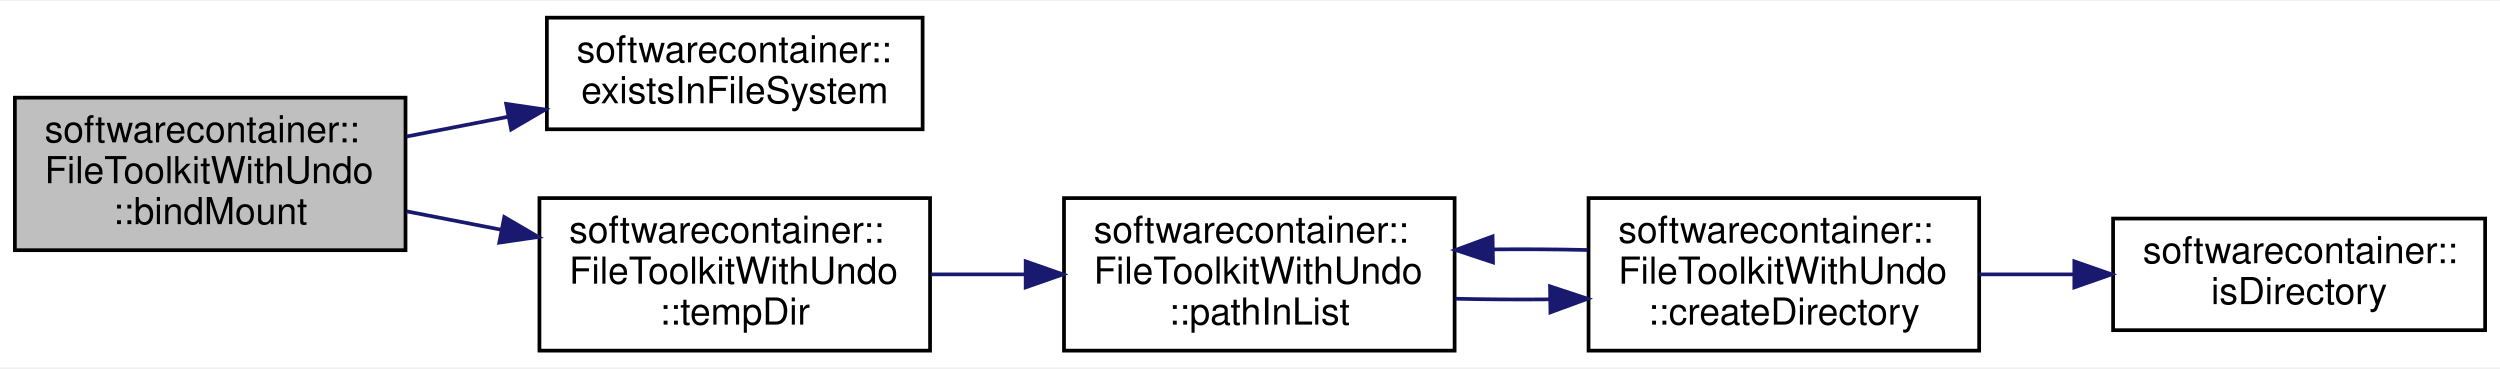
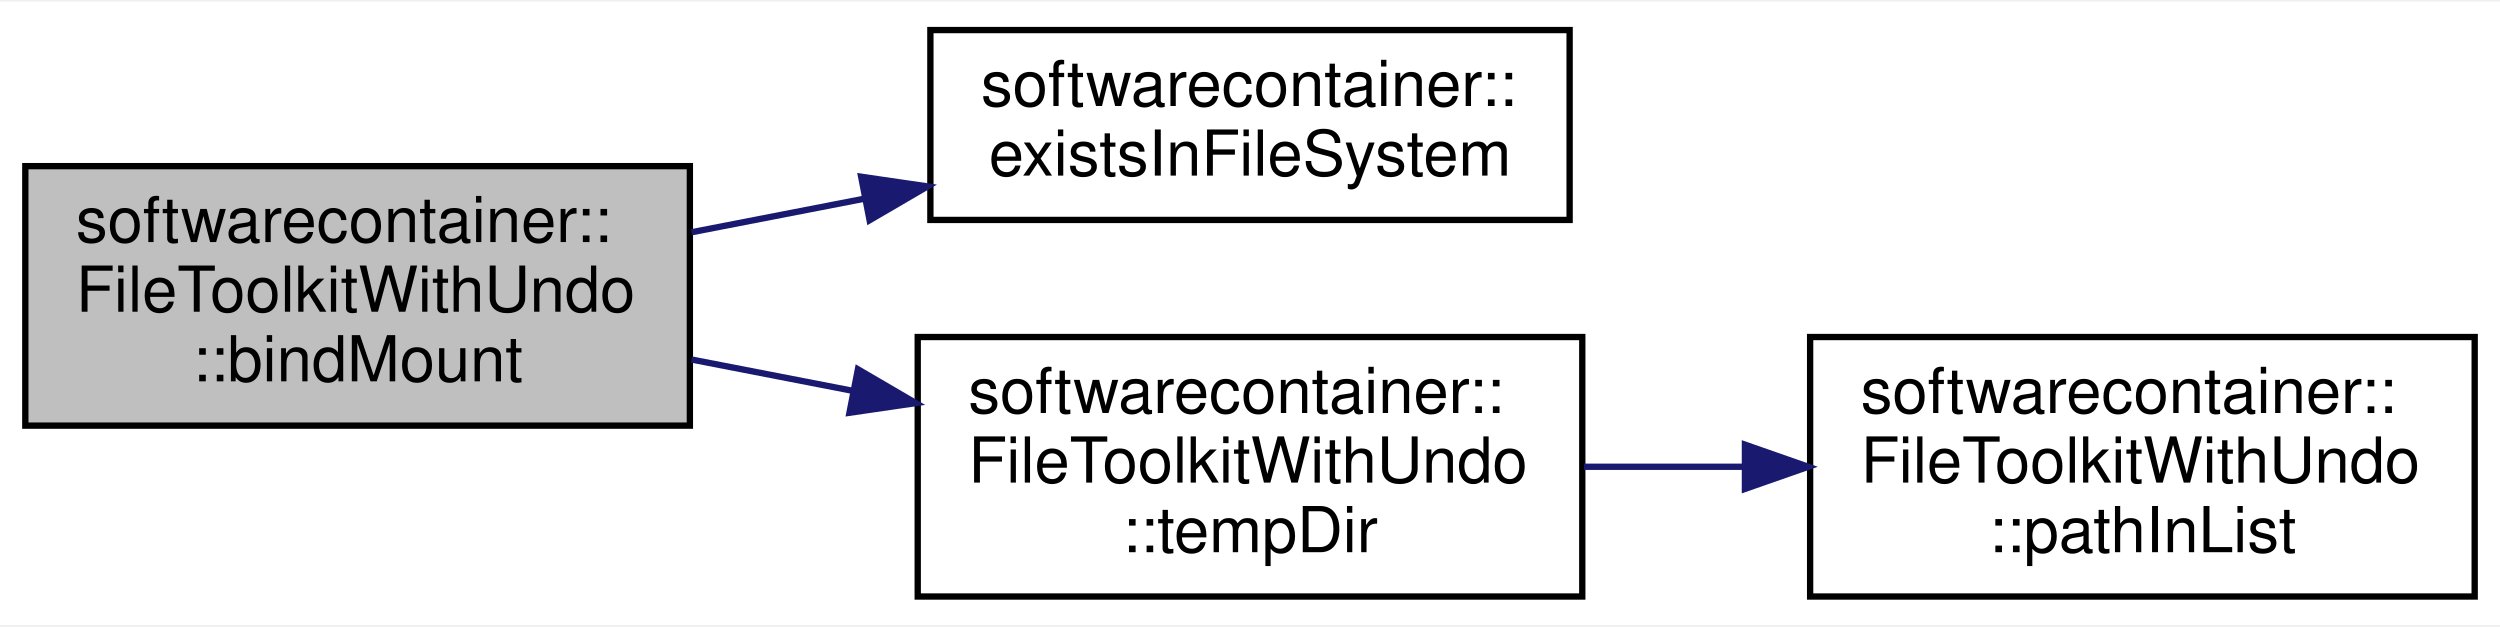
- <svg xmlns="http://www.w3.org/2000/svg" xmlns:xlink="http://www.w3.org/1999/xlink" width="672pt" height="99pt" viewBox="0.00 0.00 672.00 98.50">
+ <svg xmlns="http://www.w3.org/2000/svg" xmlns:xlink="http://www.w3.org/1999/xlink" width="395pt" height="99pt" viewBox="0.00 0.00 395.00 98.50">
  <g id="graph0" class="graph" transform="scale(1 1) rotate(0) translate(4 94.5)">
-     <polygon fill="white" stroke="none" points="-4,4 -4,-94.5 668,-94.5 668,4 -4,4" />
+     <polygon fill="white" stroke="none" points="-4,4 -4,-94.5 391,-94.5 391,4 -4,4" />
    <g id="node1" class="node">
      <polygon fill="#bfbfbf" stroke="black" points="0,-27.5 0,-68.5 105,-68.5 105,-27.5 0,-27.5" />
      <text text-anchor="start" x="8" y="-56.5" font-family="Helvetica,sans-Serif" font-size="10.00">softwarecontainer::</text>
      <text text-anchor="start" x="8" y="-45.5" font-family="Helvetica,sans-Serif" font-size="10.00">FileToolkitWithUndo</text>
      <text text-anchor="middle" x="52.5" y="-34.5" font-family="Helvetica,sans-Serif" font-size="10.00">::bindMount</text>
    </g>
    <g id="node2" class="node">
      <g id="a_node2">
        <a xlink:href="namespacesoftwarecontainer.html#ae8835f968ab1d43b4a395b0097490734" target="_top" xlink:title="existsInFileSystem Check if path exists ">
          <polygon fill="white" stroke="black" points="143,-60 143,-90 244,-90 244,-60 143,-60" />
          <text text-anchor="start" x="151" y="-78" font-family="Helvetica,sans-Serif" font-size="10.00">softwarecontainer::</text>
          <text text-anchor="middle" x="193.5" y="-67" font-family="Helvetica,sans-Serif" font-size="10.00">existsInFileSystem</text>
        </a>
      </g>
    </g>
    <g id="edge1" class="edge">
      <path fill="none" stroke="midnightblue" d="M105.258,-58.054C114.119,-59.775 123.392,-61.576 132.448,-63.335" />
      <polygon fill="midnightblue" stroke="midnightblue" points="132.061,-66.825 142.545,-65.296 133.396,-59.954 132.061,-66.825" />
    </g>
    <g id="node3" class="node">
      <g id="a_node3">
        <a xlink:href="classsoftwarecontainer_1_1_file_toolkit_with_undo.html#a649391903bf1a0eec92c829713117a74" target="_top" xlink:title="tempDir Creates a temporary directory at templatePath. ">
          <polygon fill="white" stroke="black" points="141,-0.5 141,-41.5 246,-41.5 246,-0.5 141,-0.5" />
          <text text-anchor="start" x="149" y="-29.5" font-family="Helvetica,sans-Serif" font-size="10.00">softwarecontainer::</text>
          <text text-anchor="start" x="149" y="-18.5" font-family="Helvetica,sans-Serif" font-size="10.00">FileToolkitWithUndo</text>
          <text text-anchor="middle" x="193.5" y="-7.5" font-family="Helvetica,sans-Serif" font-size="10.00">::tempDir</text>
        </a>
      </g>
    </g>
    <g id="edge2" class="edge">
      <path fill="none" stroke="midnightblue" d="M105.258,-37.946C113.58,-36.33 122.266,-34.643 130.793,-32.986" />
      <polygon fill="midnightblue" stroke="midnightblue" points="131.549,-36.405 140.698,-31.062 130.214,-29.533 131.549,-36.405" />
    </g>
    <g id="node4" class="node">
      <g id="a_node4">
        <a xlink:href="classsoftwarecontainer_1_1_file_toolkit_with_undo.html#a44a19890b72a635b3134cb2a07fc0875" target="_top" xlink:title="checks whether given path is already added to clean up handlers or not ">
          <polygon fill="white" stroke="black" points="282,-0.5 282,-41.5 387,-41.5 387,-0.5 282,-0.5" />
          <text text-anchor="start" x="290" y="-29.5" font-family="Helvetica,sans-Serif" font-size="10.00">softwarecontainer::</text>
          <text text-anchor="start" x="290" y="-18.5" font-family="Helvetica,sans-Serif" font-size="10.00">FileToolkitWithUndo</text>
          <text text-anchor="middle" x="334.5" y="-7.5" font-family="Helvetica,sans-Serif" font-size="10.00">::pathInList</text>
        </a>
      </g>
    </g>
    <g id="edge3" class="edge">
      <path fill="none" stroke="midnightblue" d="M246.258,-21C254.49,-21 263.077,-21 271.514,-21" />
      <polygon fill="midnightblue" stroke="midnightblue" points="271.698,-24.5 281.698,-21 271.698,-17.5 271.698,-24.5" />
    </g>
-     <g id="node5" class="node">
-       <g id="a_node5">
-         <a xlink:href="classsoftwarecontainer_1_1_file_toolkit_with_undo.html#a35eb42bdace2695fb3e96cb84a535213" target="_top" xlink:title="createDirectory Create a directory, and if successful append it to a list of dirs to be deleted in th...">
-           <polygon fill="white" stroke="black" points="423,-0.5 423,-41.5 528,-41.5 528,-0.5 423,-0.5" />
-           <text text-anchor="start" x="431" y="-29.5" font-family="Helvetica,sans-Serif" font-size="10.00">softwarecontainer::</text>
-           <text text-anchor="start" x="431" y="-18.5" font-family="Helvetica,sans-Serif" font-size="10.00">FileToolkitWithUndo</text>
-           <text text-anchor="middle" x="475.5" y="-7.5" font-family="Helvetica,sans-Serif" font-size="10.00">::createDirectory</text>
-         </a>
-       </g>
-     </g>
-     <g id="edge4" class="edge">
-       <path fill="none" stroke="midnightblue" d="M387.258,-14.449C395.49,-14.261 404.077,-14.206 412.514,-14.285" />
-       <polygon fill="midnightblue" stroke="midnightblue" points="412.643,-17.788 422.698,-14.448 412.756,-10.789 412.643,-17.788" />
-     </g>
-     <g id="edge6" class="edge">
-       <path fill="none" stroke="midnightblue" d="M422.698,-27.552C414.466,-27.74 405.878,-27.794 397.441,-27.714" />
-       <polygon fill="midnightblue" stroke="midnightblue" points="397.314,-24.212 387.258,-27.551 397.201,-31.211 397.314,-24.212" />
-     </g>
-     <g id="node6" class="node">
-       <g id="a_node6">
-         <a xlink:href="namespacesoftwarecontainer.html#a44f64c34c09d1ffdb18428b41f0d9e91" target="_top" xlink:title="isDirectory Check if path is a directory ">
-           <polygon fill="white" stroke="black" points="564,-6 564,-36 664,-36 664,-6 564,-6" />
-           <text text-anchor="start" x="572" y="-24" font-family="Helvetica,sans-Serif" font-size="10.00">softwarecontainer::</text>
-           <text text-anchor="middle" x="614" y="-13" font-family="Helvetica,sans-Serif" font-size="10.00">isDirectory</text>
-         </a>
-       </g>
-     </g>
-     <g id="edge5" class="edge">
-       <path fill="none" stroke="midnightblue" d="M528.105,-21C536.371,-21 544.983,-21 553.416,-21" />
-       <polygon fill="midnightblue" stroke="midnightblue" points="553.579,-24.5 563.579,-21 553.579,-17.5 553.579,-24.5" />
-     </g>
  </g>
</svg>
